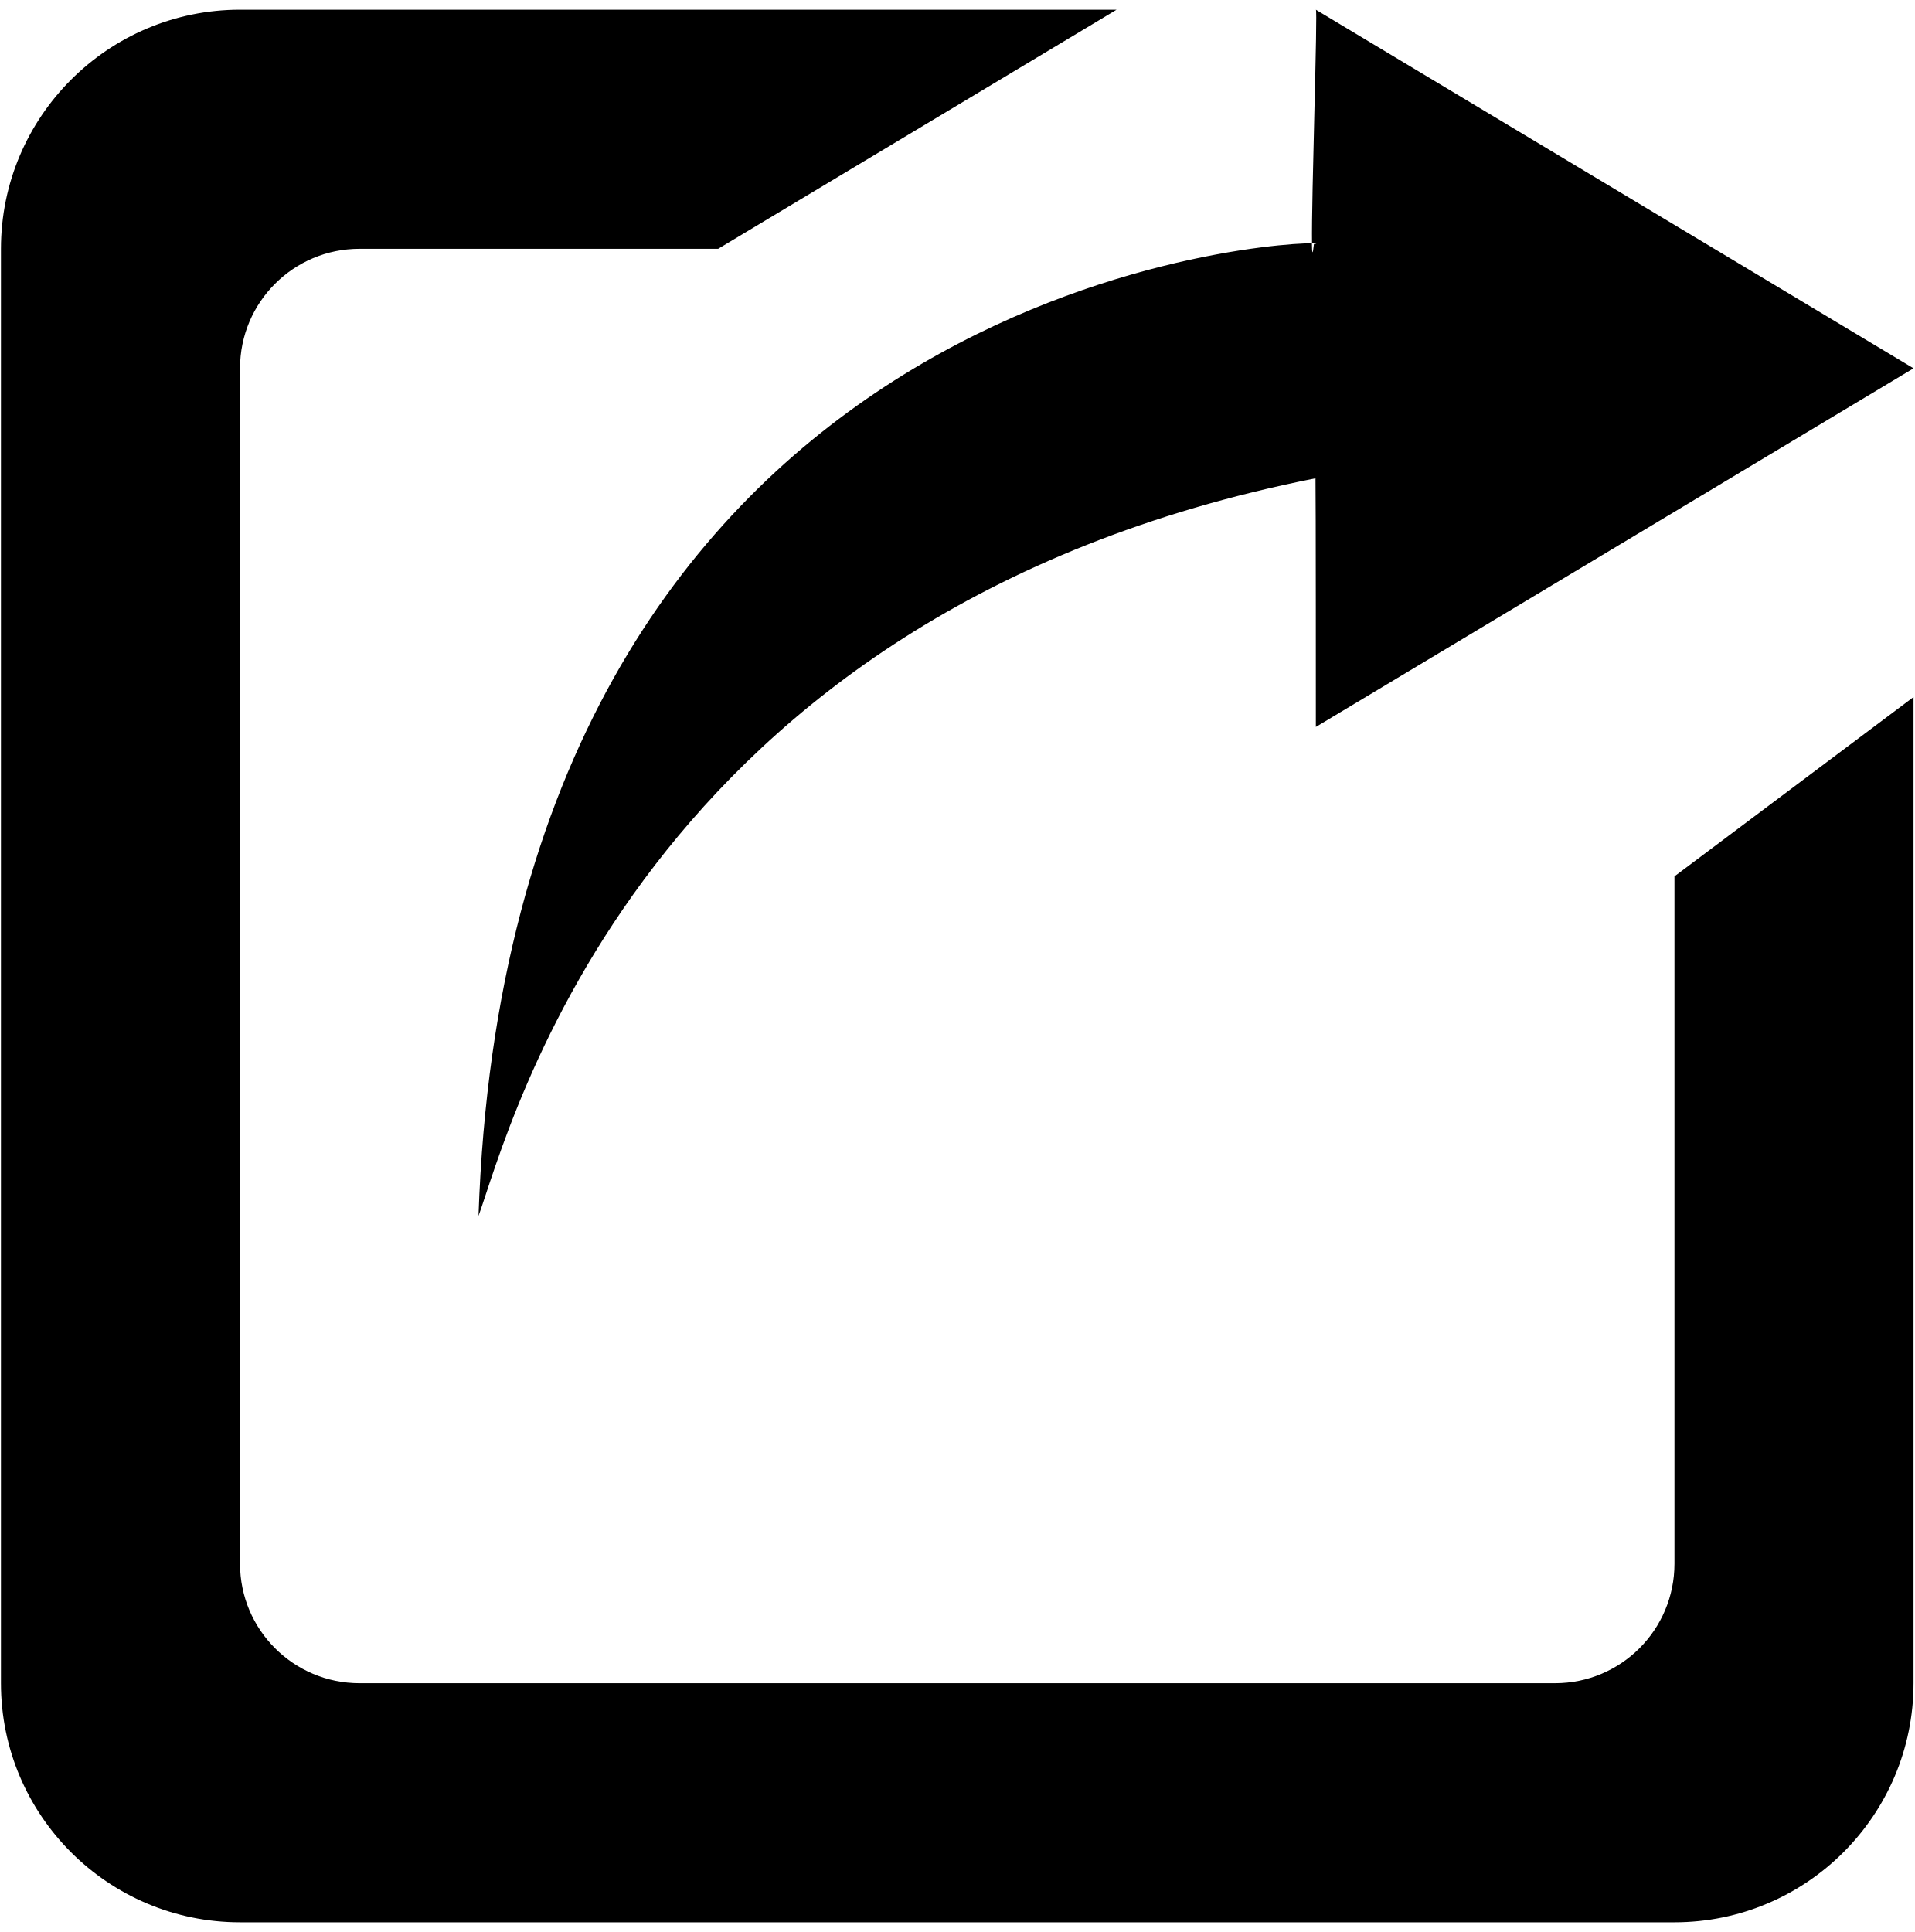
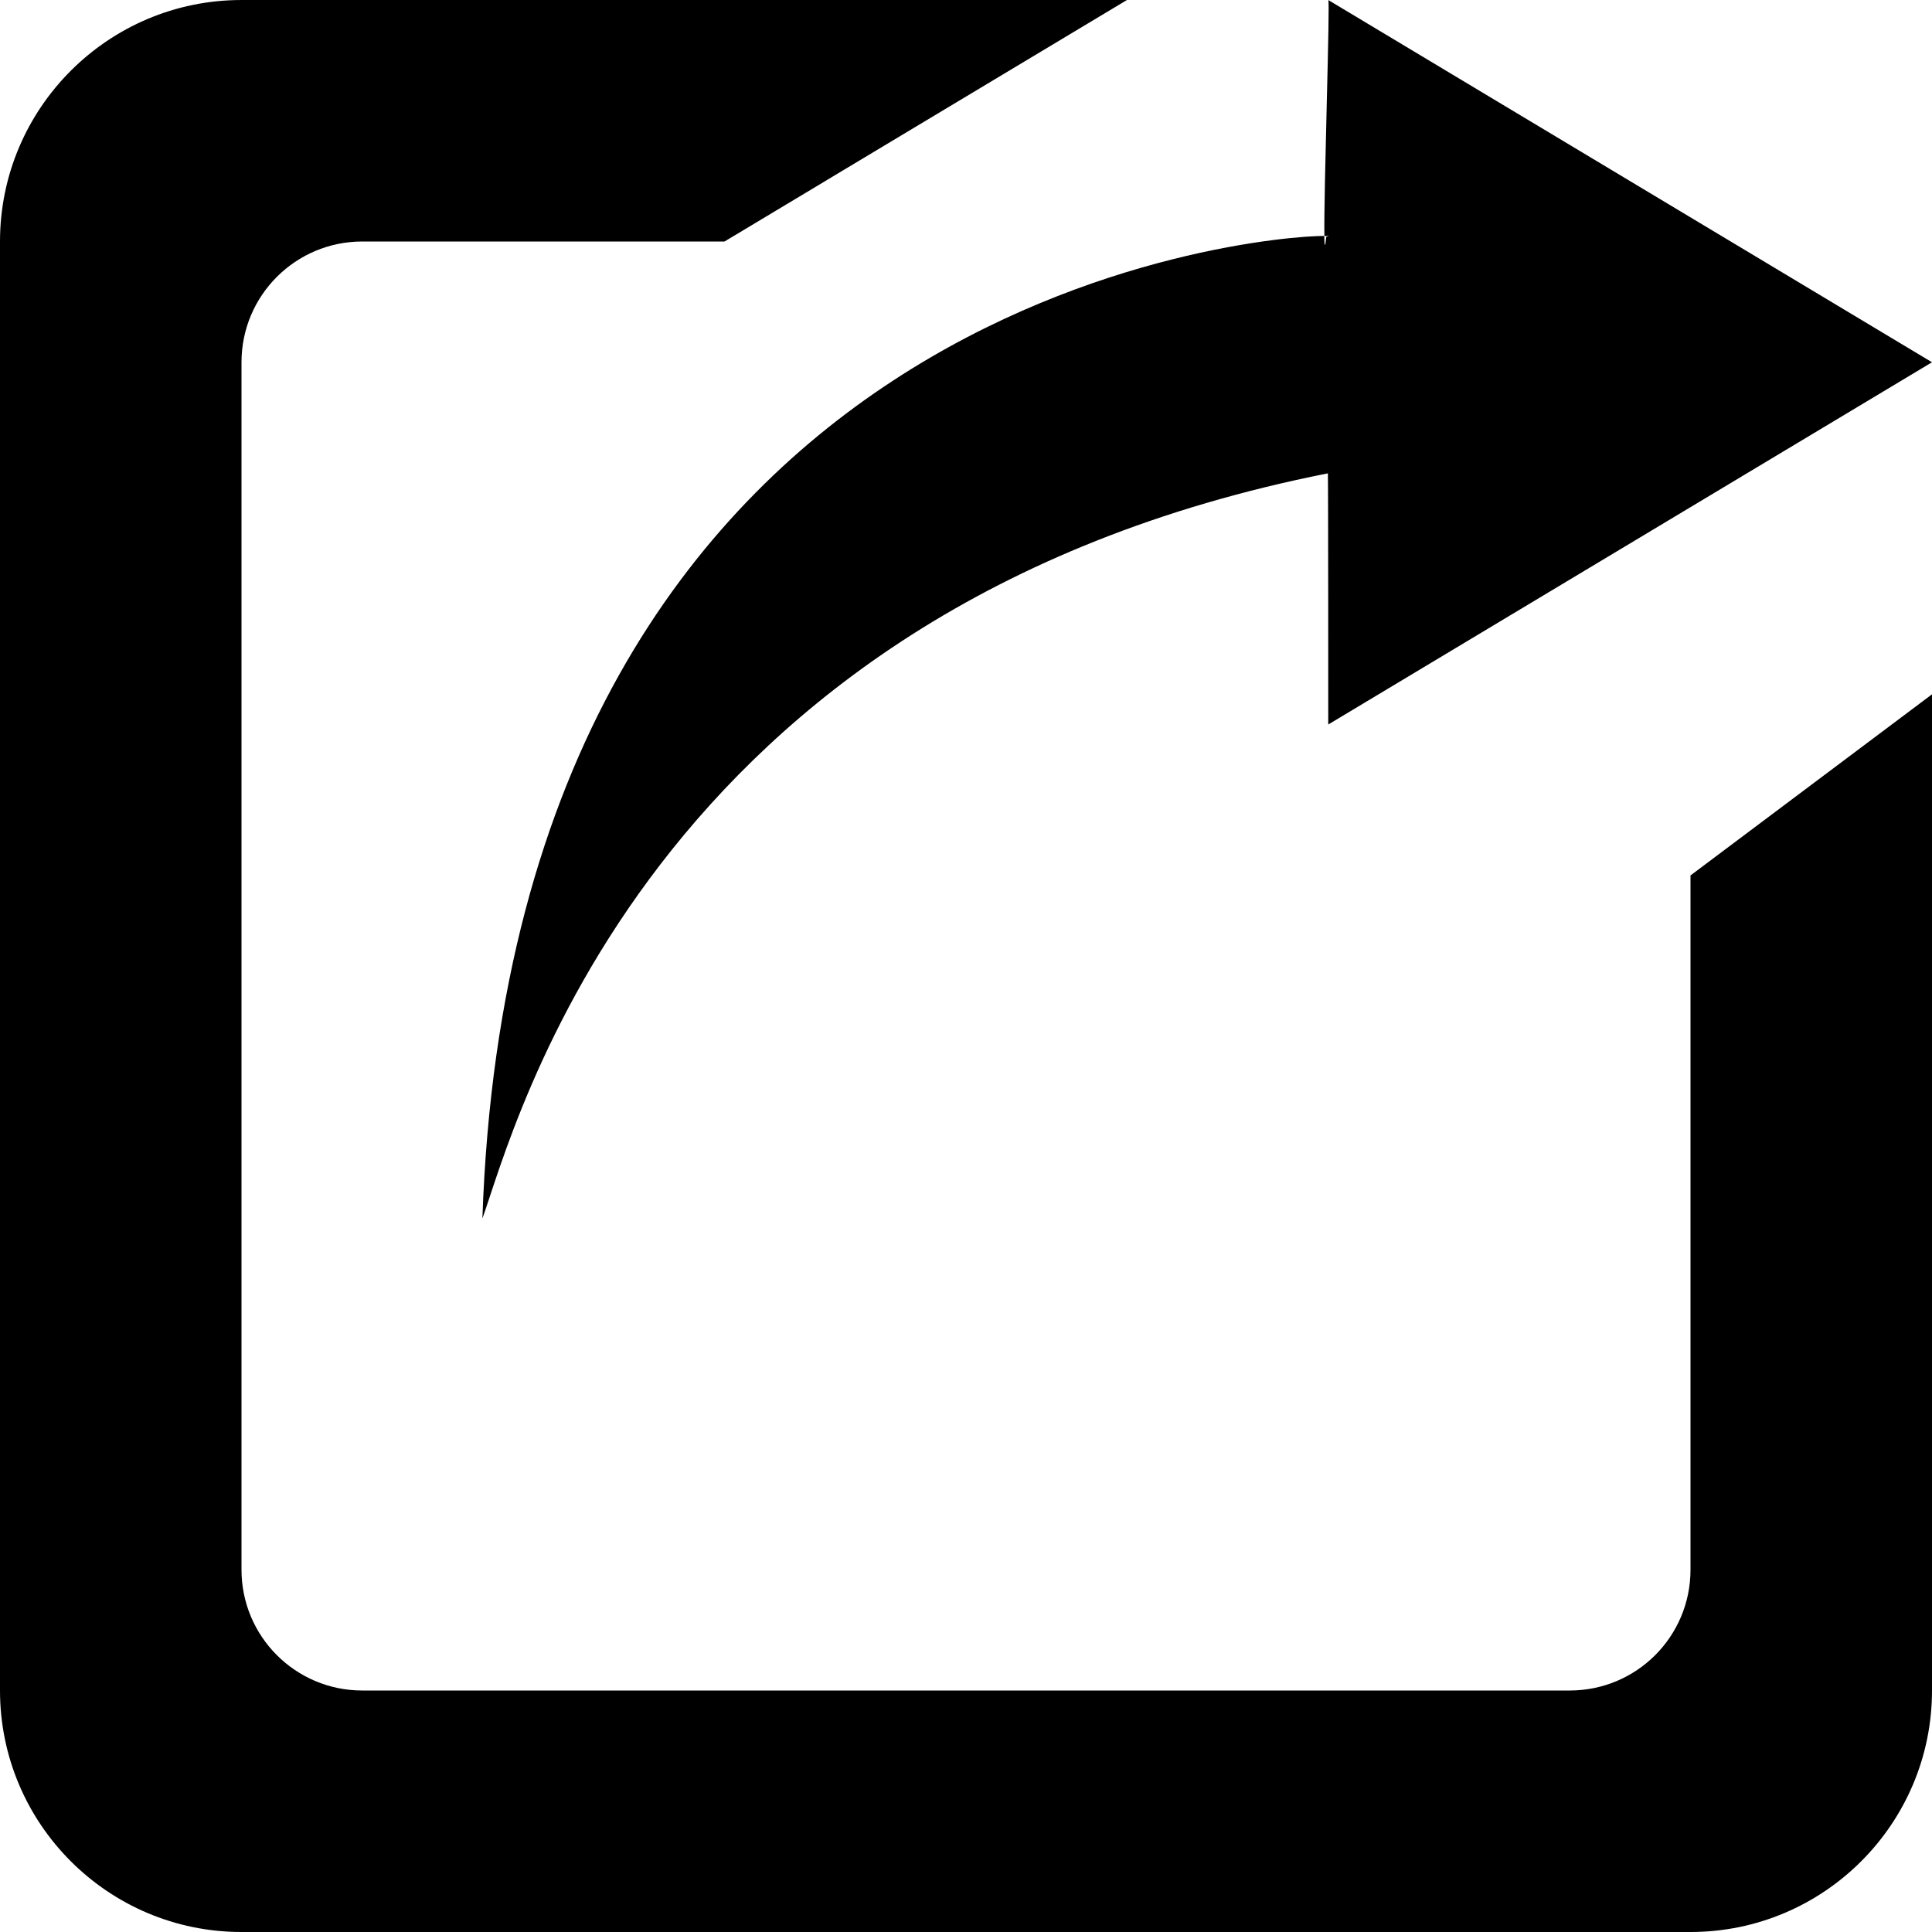
- <svg xmlns="http://www.w3.org/2000/svg" width="987.979" height="997.019" id="svg2" version="1.0">
+ <svg xmlns="http://www.w3.org/2000/svg" width="512" height="512" id="svg2" version="1.0">
  <defs id="defs4" />
-   <g id="layer1" transform="translate(-374.2178,422.7827)">
+   <g id="layer1" transform="translate(-374.2178,-62.23637)">
    <g style="font-size:1353.902px;font-style:italic;font-variant:normal;font-weight:normal;font-stretch:normal;line-height:125%;letter-spacing:0px;word-spacing:0px;fill:#000000;fill-opacity:1;stroke:none;font-family:Serif;-inkscape-font-specification:Serif Italic" id="text10546">
-       <path d="m 1238.332,384.166 c 0,34.113 -27.574,61.687 -61.687,61.687 l -616.875,0 c -34.051,0 -61.687,-27.574 -61.687,-61.687 l 0,-616.874 c 0,-34.113 27.636,-61.687 61.687,-61.687 l 185.062,0 205.604,-123.375 -452.354,0 c -68.103,0 -123.375,55.272 -123.375,123.375 l 0,740.248 c 0,68.103 55.272,123.375 123.375,123.375 l 740.25,0 c 68.103,0 123.375,-55.272 123.375,-123.375 l 0,-508.921 -123.375,92.531 z m -186.049,-681.028 c -0.679,6.292 -0.987,5.12 -1.049,-0.37 -30.474,-0.247 -414.046,30.288 -430.085,501.95 16.166,-44.537 82.723,-311.459 431.936,-380.673 0.185,4.935 0.185,128.31 0.185,128.31 l 308.437,-185.062 -308.437,-185.062 c 1.049,-0.555 -2.344,98.083 -1.974,120.537 2.282,0.062 3.084,0.185 0.987,0.37 z" id="path4" />
+       <path d="m 822.218,478.237 c 0,17.696 -14.304,32 -32,32 l -320,0 c -17.664,0 -32,-14.304 -32,-32 l 0,-319.999 c 0,-17.696 14.336,-32 32,-32 l 96,0 106.656,-64 -234.656,0 c -35.328,0 -64,28.672 -64,64 l 0,383.999 c 0,35.328 28.672,64 64,64 l 384,0 c 35.328,0 64,-28.672 64,-64 l 0,-263.999 -64,48 z M 725.706,124.957 c -0.352,3.264 -0.512,2.656 -0.544,-0.192 -15.808,-0.128 -214.784,15.712 -223.104,260.383 8.386,-23.103 42.912,-161.568 224.064,-197.472 0.096,2.56 0.096,66.56 0.096,66.56 L 886.218,158.237 726.218,62.238 c 0.544,-0.288 -1.216,50.88 -1.024,62.528 1.184,0.032 1.6,0.096 0.512,0.192 z" id="path4" />
    </g>
  </g>
</svg>
